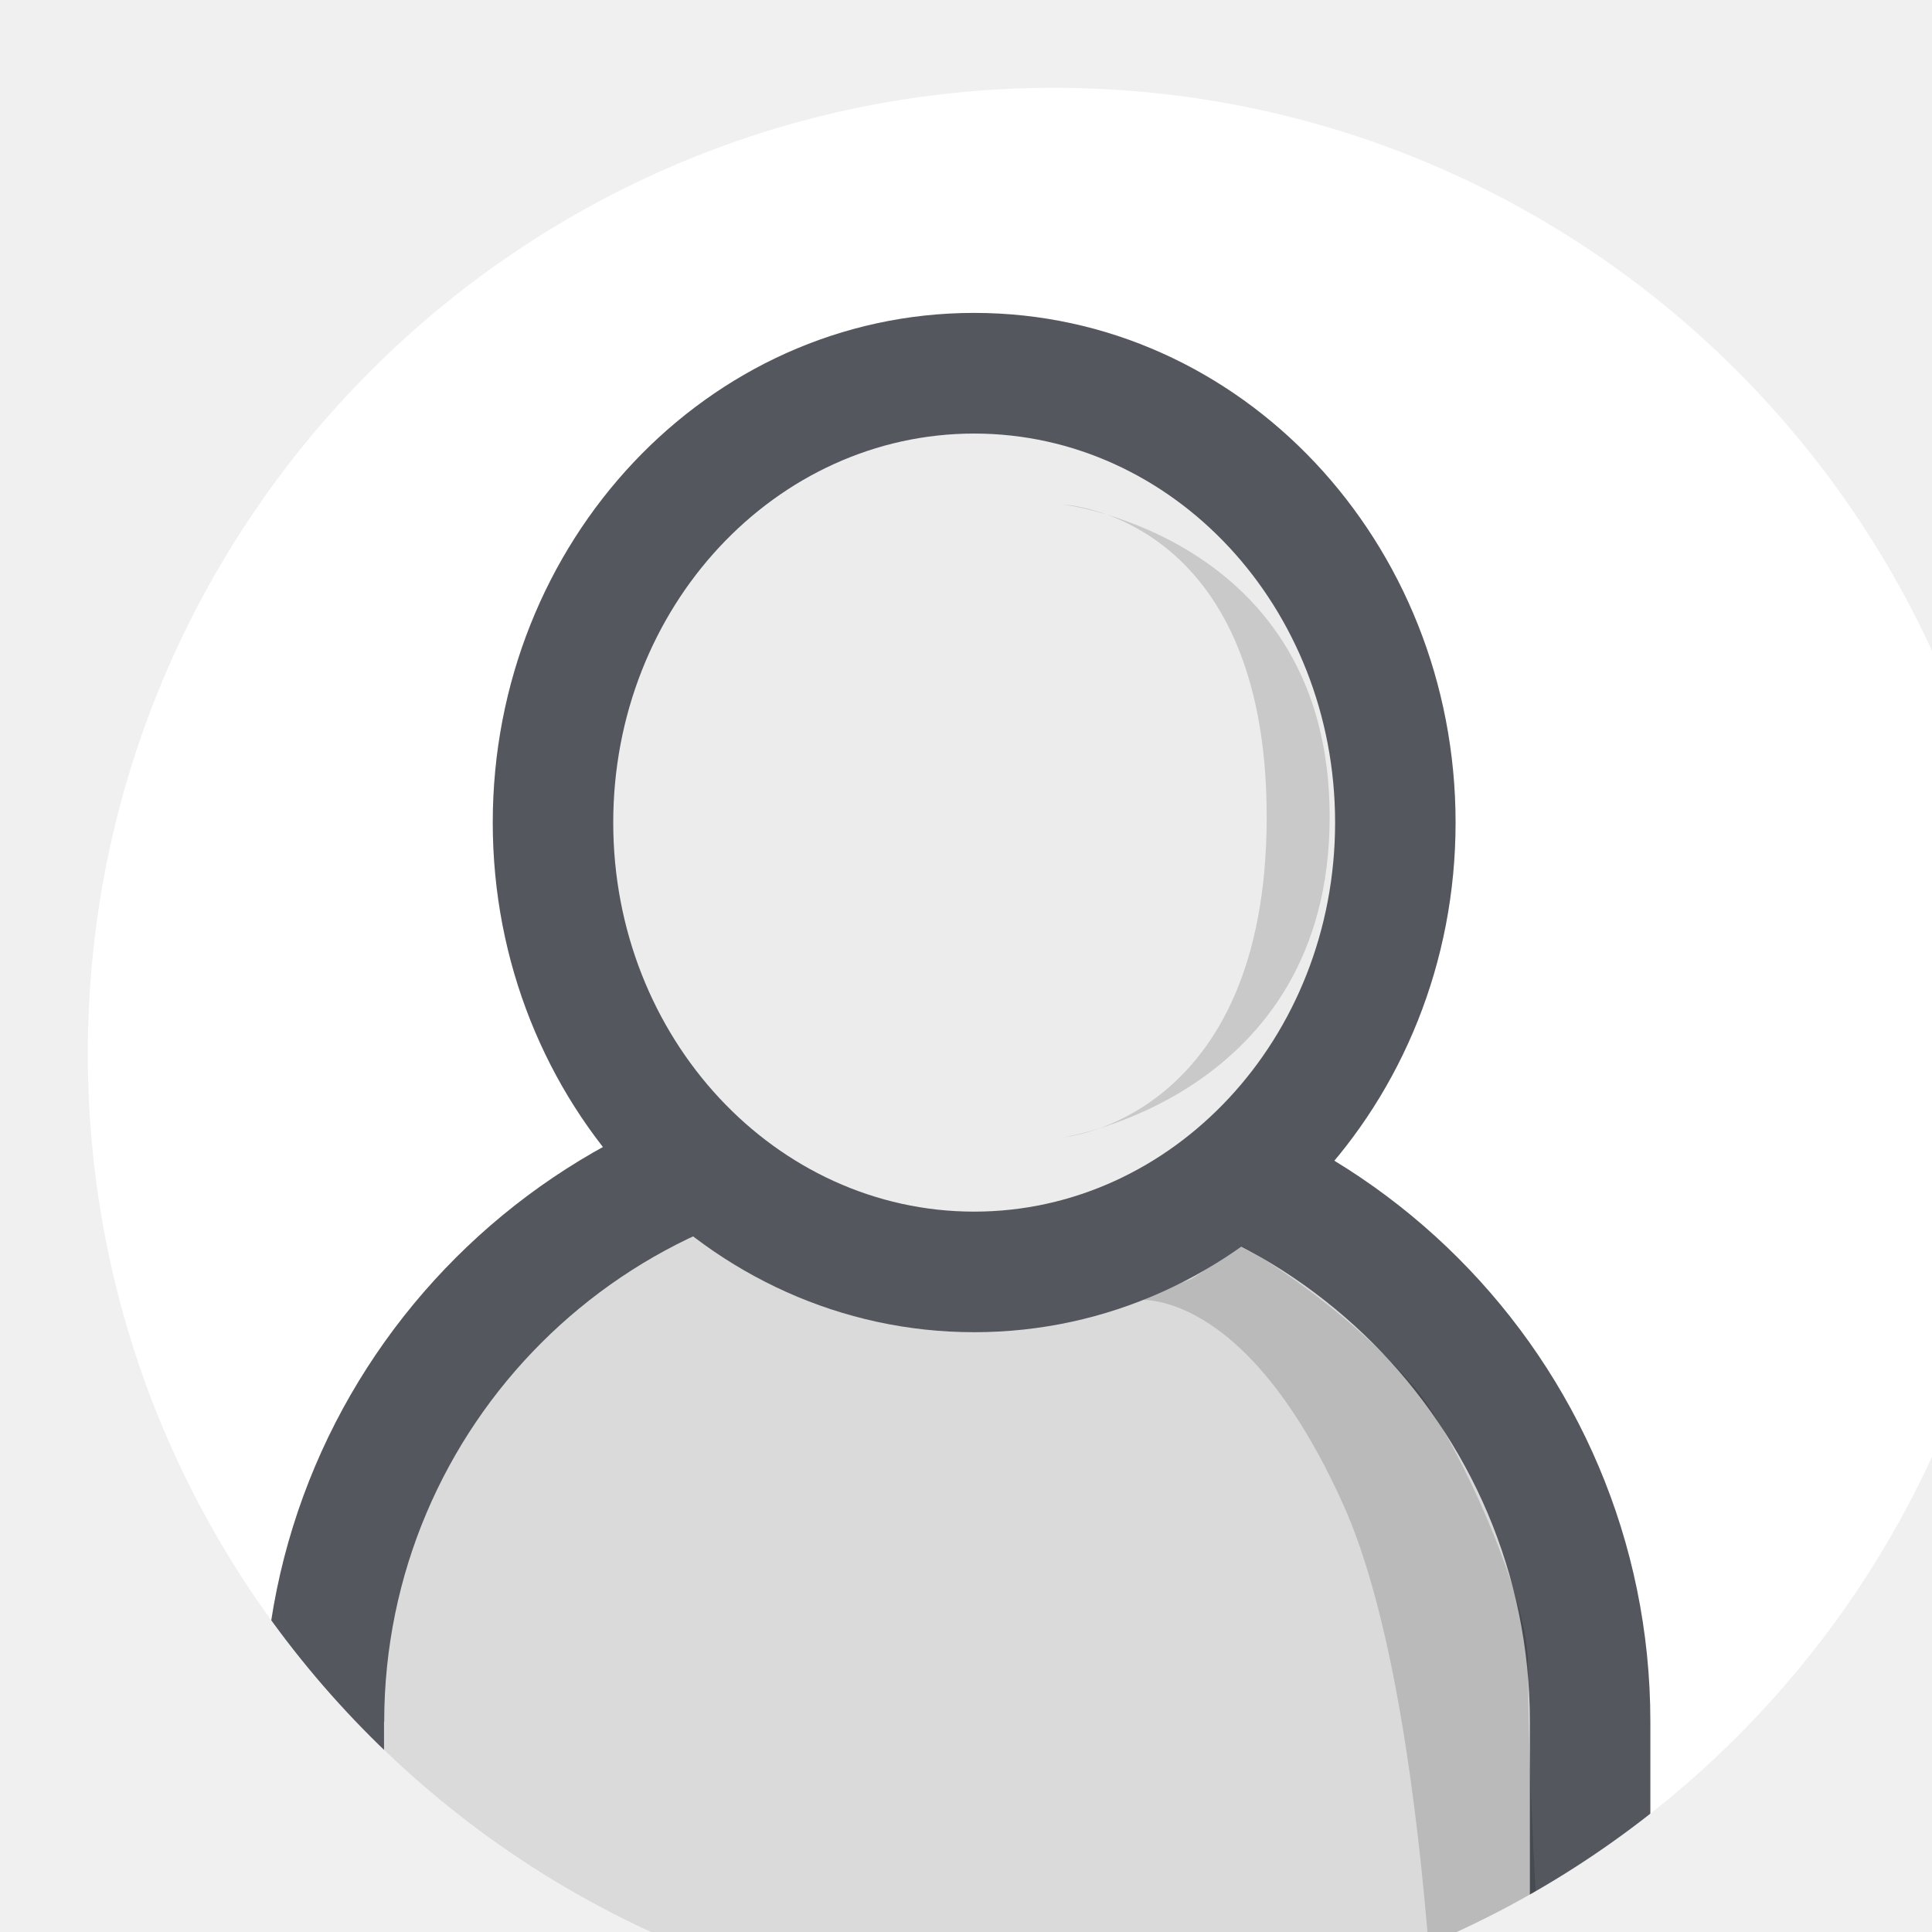
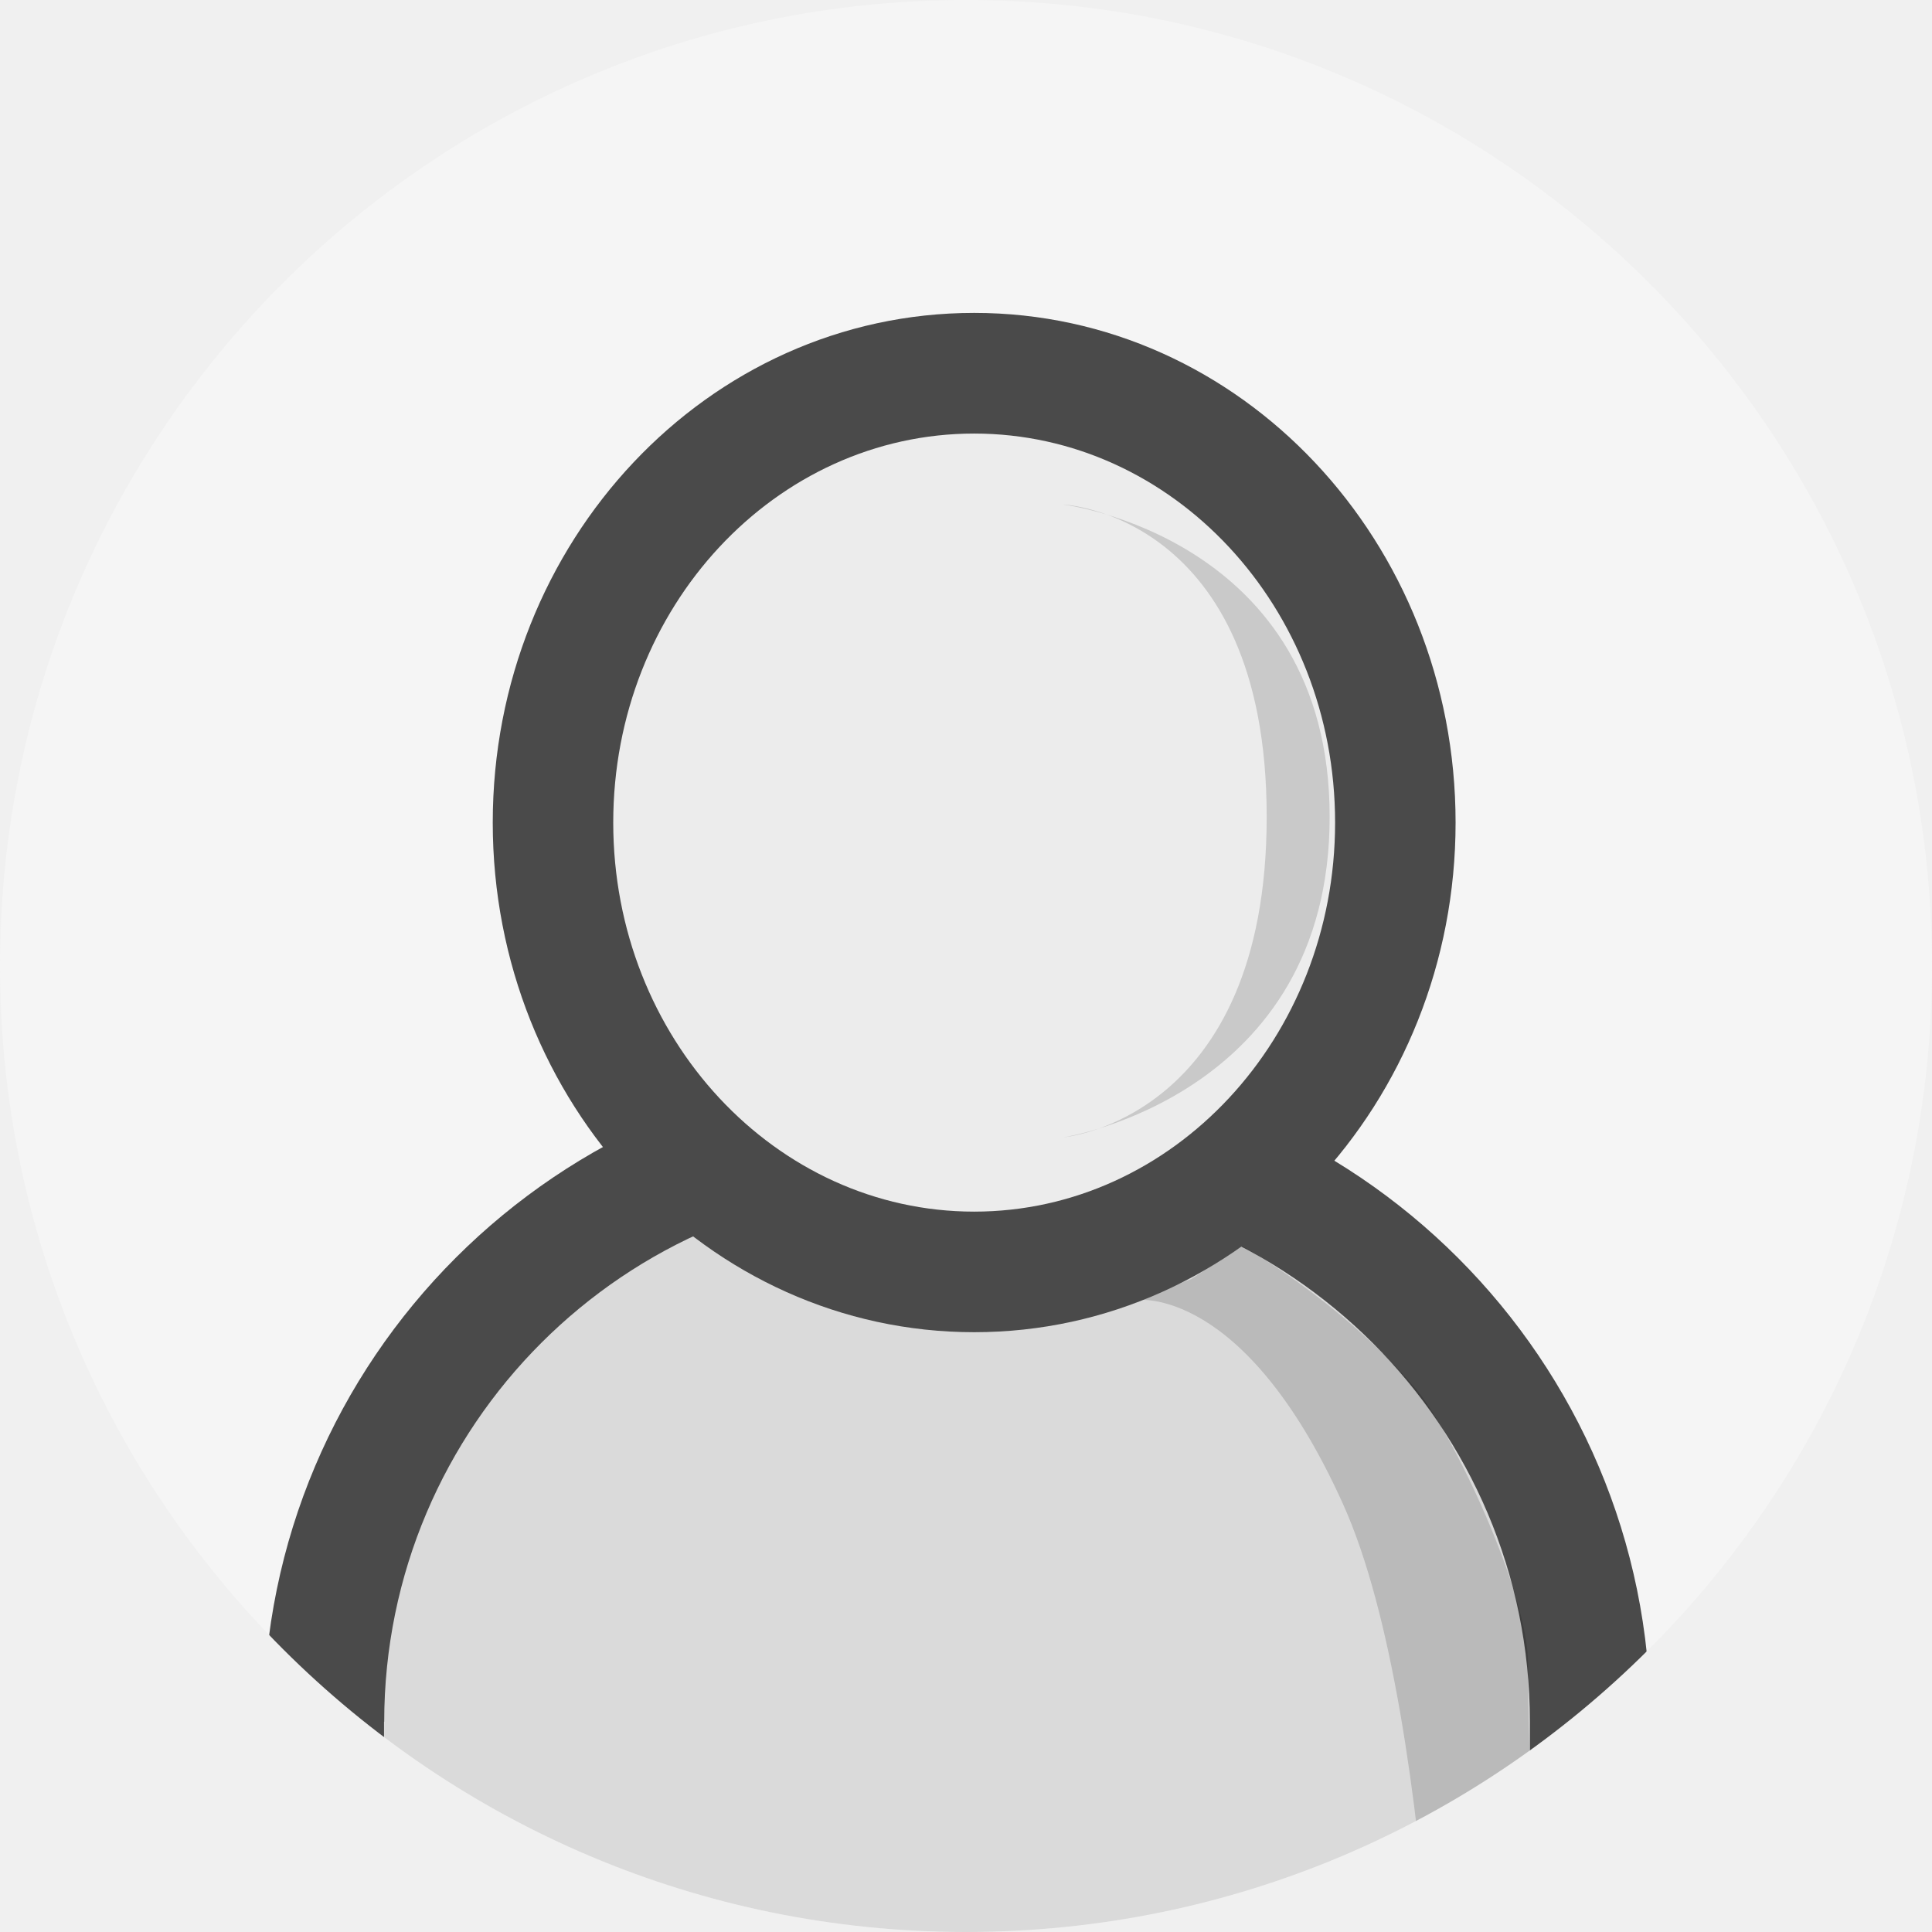
- <svg xmlns="http://www.w3.org/2000/svg" xmlns:xlink="http://www.w3.org/1999/xlink" width="22" height="22" viewBox="0 0 22 22">
+ <svg xmlns="http://www.w3.org/2000/svg" xmlns:xlink="http://www.w3.org/1999/xlink" viewBox="0 0 22 22">
  <defs>
-     <path id="avatar_a" d="M12 23c6.075 0 11-4.925 11-11S18.075 1 12 1 1 5.925 1 12s4.925 11 11 11z" />
+     <circle id="avatar_a" cx="11" cy="11" r="11" />
  </defs>
  <g fill="none" fill-rule="evenodd">
-     <mask id="avatar_b" fill="#ffffff">
+     <mask id="avatar_b" fill="#fff">
      <use xlink:href="#avatar_a" />
    </mask>
-     <use fill="#ffffff" xlink:href="#avatar_a" />
+     <use fill="#F5F5F5" xlink:href="#avatar_a" />
    <g mask="url(#avatar_b)">
-       <path d="M3 19.605c0-4.127 3.35-7.473 7.48-7.473h.833c4.132 0 7.48 3.354 7.48 7.473v7.473H3v-7.473z" fill="#54575e" />
+       <path d="M3 19.605c0-4.127 3.35-7.473 7.48-7.473h.833c4.132 0 7.48 3.354 7.48 7.473v7.473H3v-7.473z" fill="#4A4A4A" />
      <path d="M4.373 19.605v7.473L3 25.705h15.794l-1.373 1.373v-7.473c0-3.364-2.736-6.1-6.107-6.1h-.832a6.104 6.104 0 0 0-6.107 6.1z" fill="#DADADA" />
      <path d="M13.56 14.567l-.618.237s1.222-.18 2.35 2.32c1.13 2.5 1.13 8.514 1.13 8.514l1.368.16s-.39-4.41-.39-6.856c0-.81-.86-2.638-1.282-3.132-.853-1-1.976-1.623-1.976-1.623l-.58.38z" fill-opacity=".15" fill="#000" />
-       <path d="M11.093 15.17c3.038 0 5.482-2.608 5.482-5.803 0-3.196-2.444-5.804-5.482-5.804-3.038 0-5.482 2.608-5.482 5.804 0 3.195 2.445 5.803 5.483 5.803z" fill="#54575e" />
+       <path d="M11.093 15.17c3.038 0 5.482-2.608 5.482-5.803 0-3.196-2.444-5.804-5.482-5.804-3.038 0-5.482 2.608-5.482 5.804 0 3.195 2.445 5.803 5.483 5.803z" fill="#4A4A4A" />
      <path d="M11.093 13.797c-2.26 0-4.11-1.974-4.11-4.43 0-2.457 1.85-4.43 4.11-4.43 2.26 0 4.11 1.973 4.11 4.43 0 2.456-1.85 4.43-4.11 4.43z" fill="#ECECEC" />
      <path d="M12.11 5.745s2.314.11 2.314 3.556-2.313 3.65-2.313 3.65 3.03-.467 3.03-3.65c0-3.182-3.03-3.555-3.03-3.555z" fill-opacity=".15" fill="#000" />
    </g>
  </g>
</svg>
